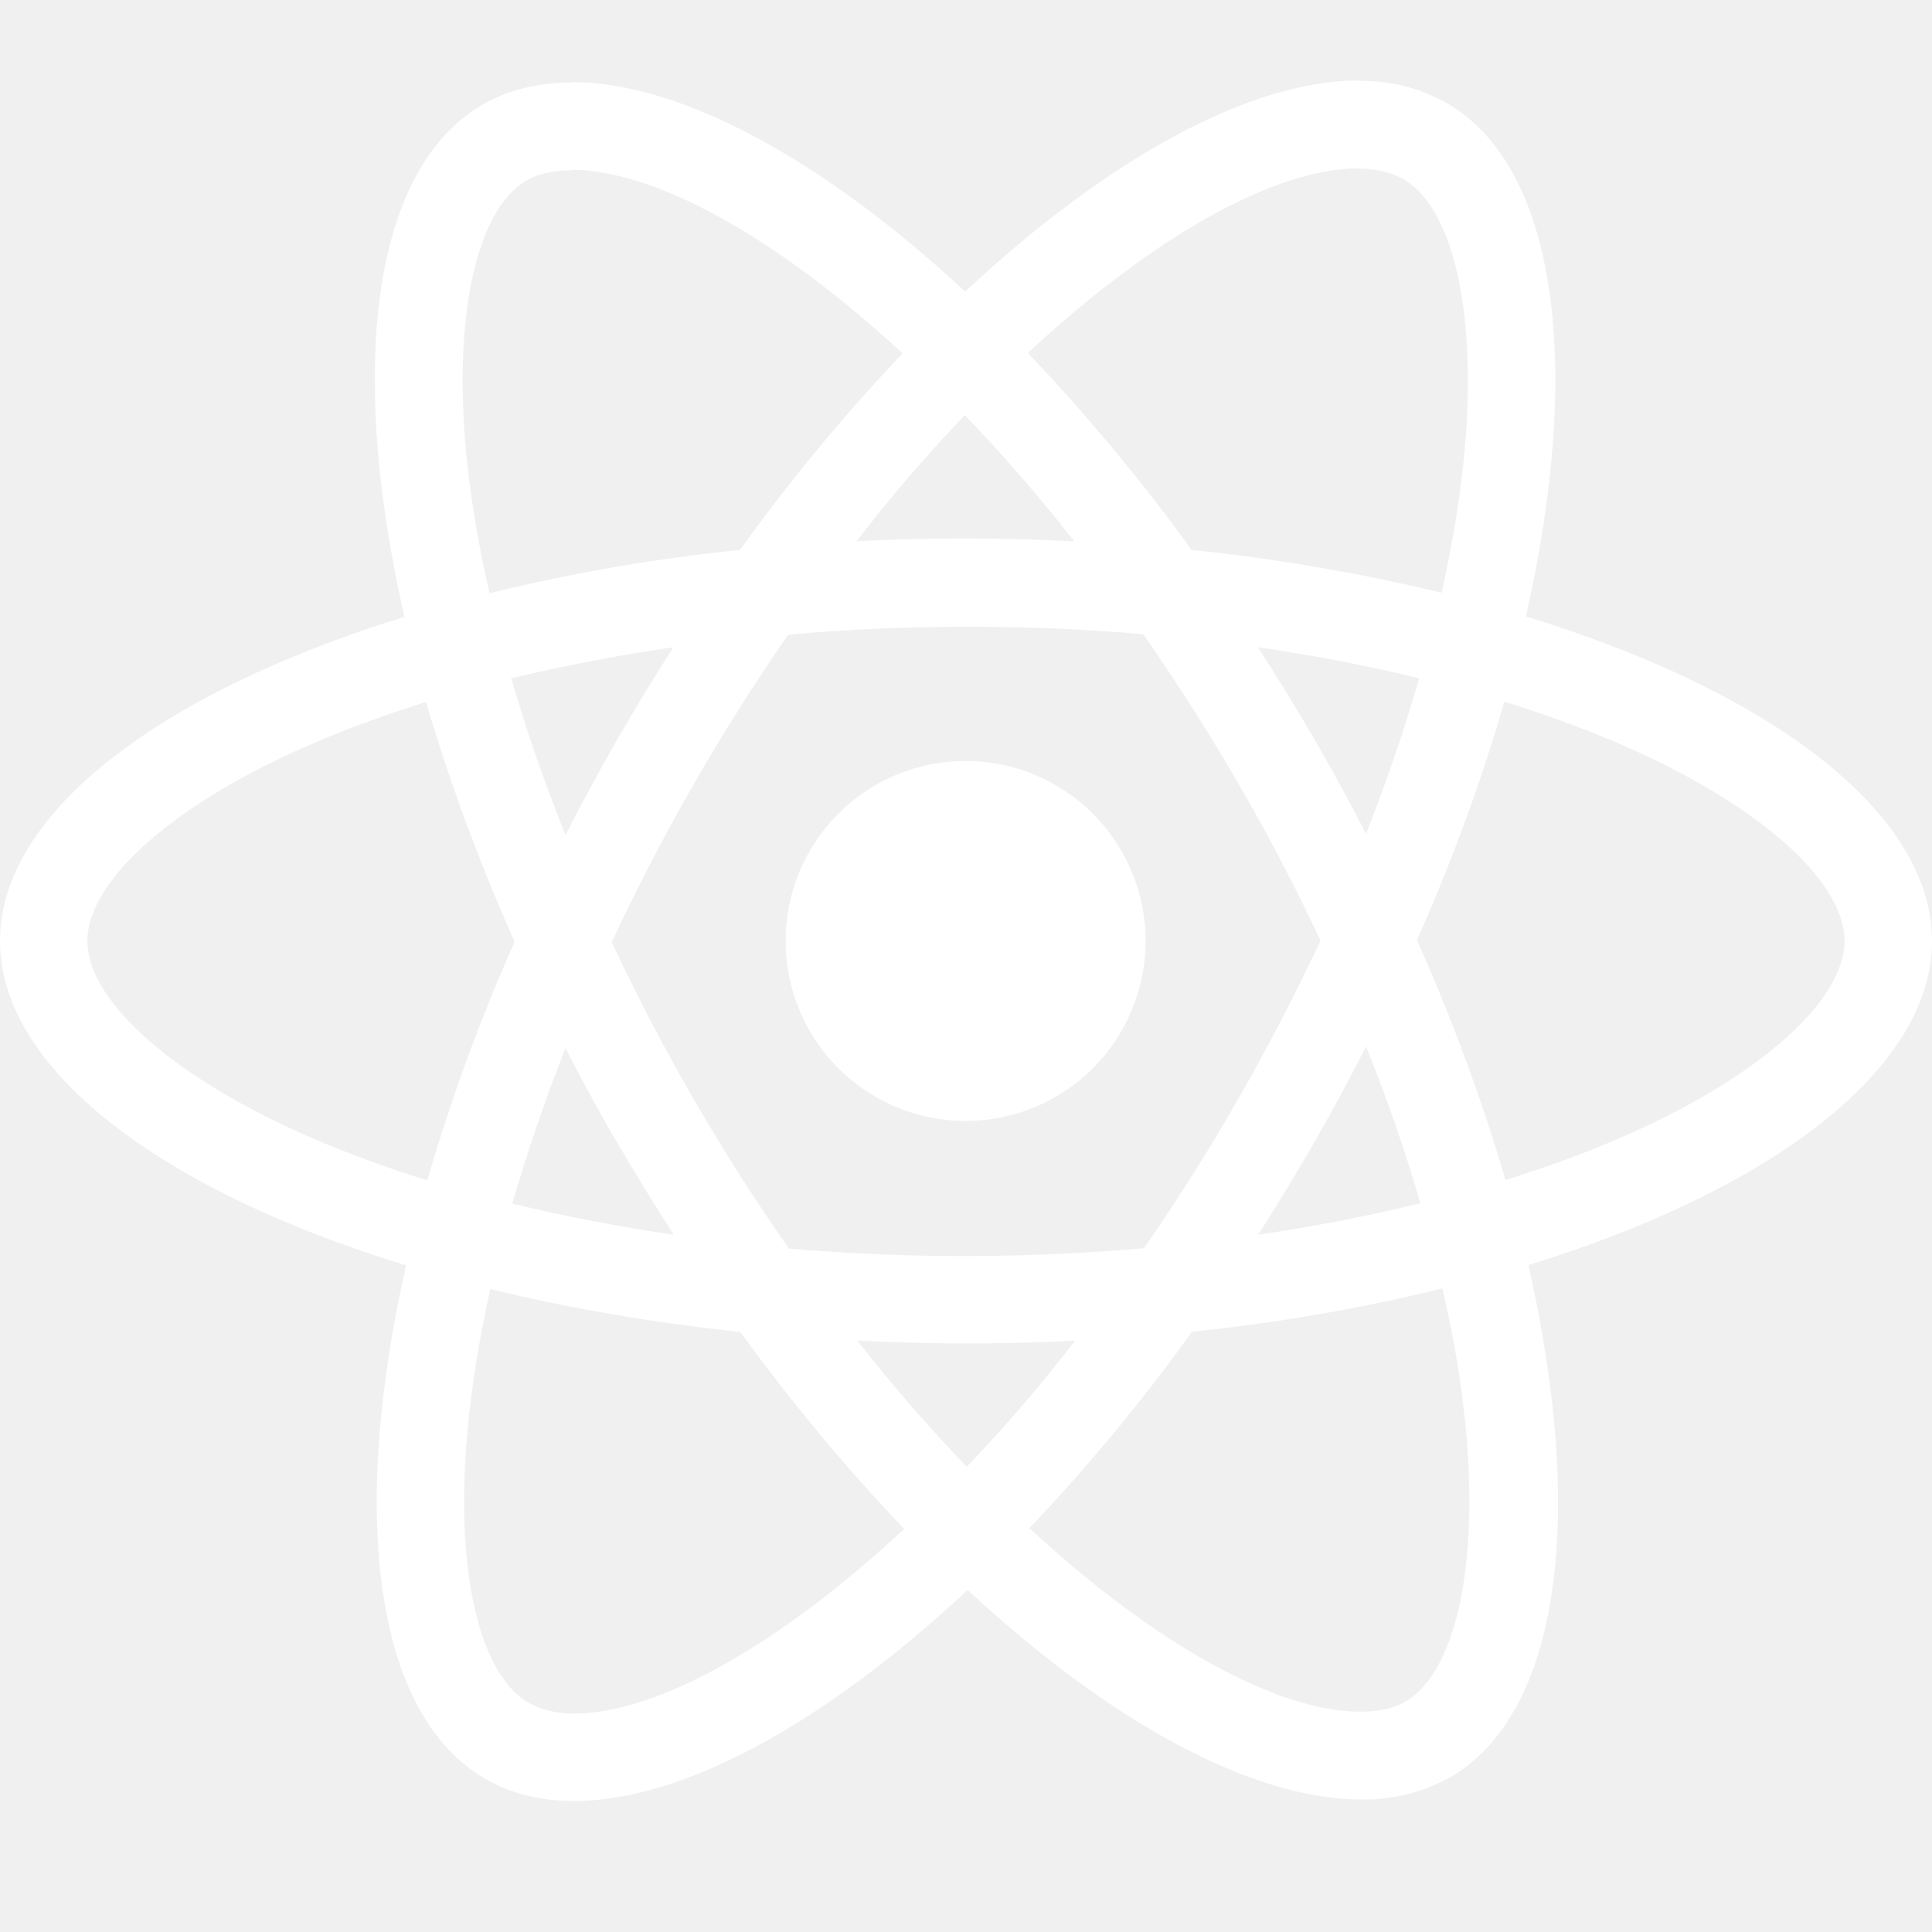
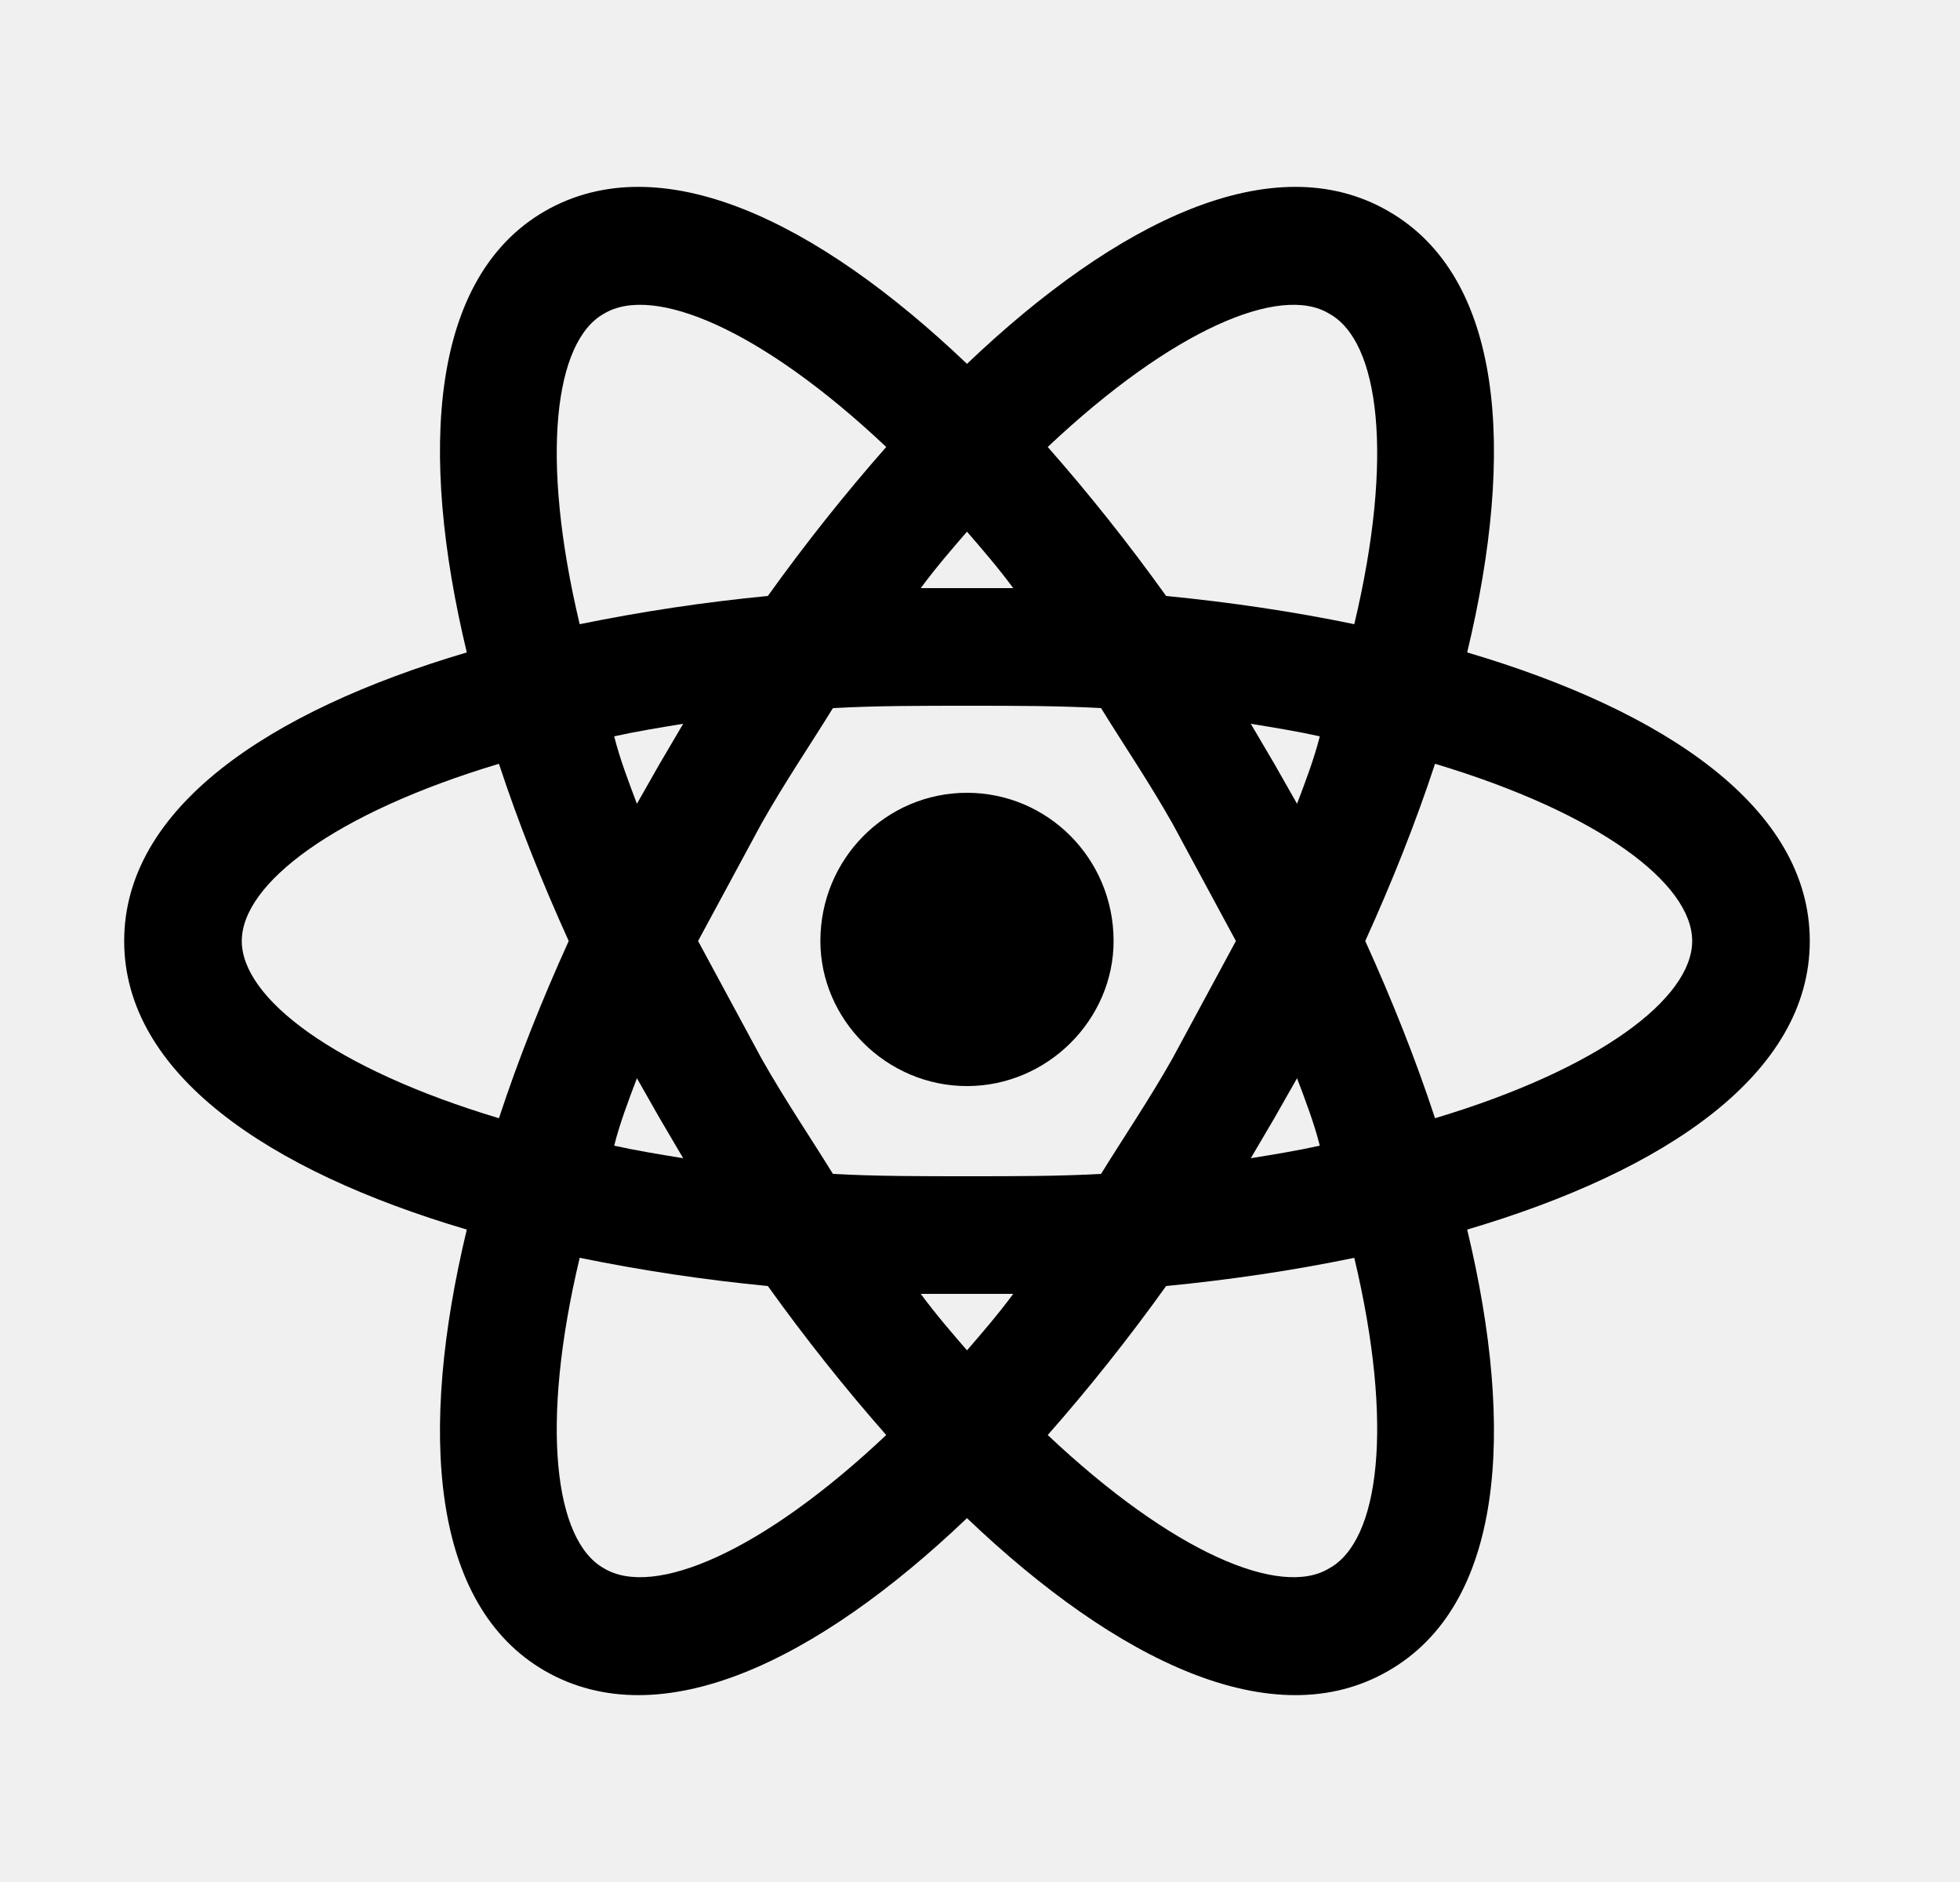
- <svg xmlns="http://www.w3.org/2000/svg" width="60" height="60" viewBox="0 0 60 60" fill="none">
-   <mask id="mask0_1110_2924" style="mask-type:luminance" maskUnits="userSpaceOnUse" x="0" y="0" width="60" height="60">
-     <path d="M0 0H60V60H0V0Z" fill="white" />
-   </mask>
-   <g mask="url(#mask0_1110_2924)">
-     <path d="M60 29.223C60 25.247 55.023 21.48 47.39 19.145C49.153 11.367 48.37 5.178 44.92 3.195C44.084 2.727 43.138 2.491 42.18 2.513V5.237C42.742 5.237 43.195 5.35 43.575 5.558C45.237 6.513 45.96 10.143 45.398 14.815C45.263 15.965 45.042 17.175 44.773 18.41C42.217 17.794 39.623 17.349 37.008 17.078C35.45 14.928 33.75 12.885 31.92 10.963C35.907 7.258 39.65 5.228 42.195 5.228V2.5C38.83 2.5 34.428 4.897 29.975 9.055C25.525 4.925 21.12 2.55 17.758 2.55V5.275C20.29 5.275 24.045 7.295 28.032 10.975C26.32 12.775 24.608 14.815 22.98 17.078C20.36 17.346 17.761 17.795 15.203 18.422C14.932 17.252 14.719 16.069 14.565 14.877C13.99 10.203 14.7 6.572 16.352 5.607C16.718 5.388 17.195 5.287 17.758 5.287V2.562C16.733 2.562 15.8 2.783 14.995 3.245C11.557 5.228 10.787 11.402 12.56 19.157C4.952 21.508 0 25.26 0 29.223C0 33.197 4.978 36.965 12.61 39.297C10.848 47.078 11.63 53.267 15.08 55.248C15.875 55.712 16.805 55.932 17.83 55.932C21.195 55.932 25.598 53.535 30.05 49.377C34.5 53.51 38.903 55.883 42.267 55.883C43.233 55.903 44.186 55.666 45.03 55.197C48.468 53.218 49.237 47.042 47.465 39.288C55.047 36.953 60 33.185 60 29.223ZM44.075 21.065C43.6 22.7 43.049 24.311 42.425 25.895C41.403 23.907 40.281 21.972 39.062 20.098C40.8 20.355 42.475 20.672 44.078 21.065M38.477 34.09C37.562 35.689 36.578 37.248 35.53 38.763C31.861 39.086 28.17 39.09 24.5 38.775C22.395 35.768 20.554 32.584 18.997 29.26C20.552 25.928 22.385 22.733 24.477 19.71C28.146 19.386 31.836 19.381 35.505 19.695C36.52 21.15 37.513 22.705 38.465 24.345C39.395 25.945 40.24 27.57 41.01 29.21C40.231 30.87 39.387 32.498 38.477 34.09ZM42.425 32.5C43.085 34.14 43.65 35.778 44.112 37.367C42.513 37.76 40.822 38.09 39.075 38.345C40.288 36.453 41.406 34.503 42.425 32.5ZM30.025 45.55C28.887 44.375 27.75 43.068 26.625 41.635C27.725 41.685 28.85 41.722 29.988 41.722C31.137 41.722 32.275 41.697 33.388 41.635C32.288 43.068 31.15 44.375 30.025 45.55ZM20.925 38.345C19.239 38.101 17.566 37.779 15.91 37.38C16.363 35.803 16.925 34.175 17.56 32.55C18.062 33.525 18.59 34.505 19.165 35.485C19.74 36.462 20.325 37.417 20.925 38.345ZM29.962 12.895C31.1 14.07 32.237 15.377 33.362 16.81C32.263 16.76 31.137 16.723 30 16.723C28.85 16.723 27.712 16.747 26.6 16.81C27.7 15.377 28.837 14.07 29.962 12.895ZM20.913 20.1C19.7 21.987 18.582 23.934 17.562 25.933C16.921 24.339 16.357 22.714 15.875 21.065C17.475 20.685 19.165 20.355 20.913 20.1ZM9.845 35.41C5.515 33.565 2.715 31.142 2.715 29.223C2.715 27.302 5.515 24.867 9.845 23.035C10.895 22.582 12.045 22.177 13.232 21.8C13.93 24.195 14.848 26.69 15.982 29.247C14.911 31.653 14.005 34.129 13.27 36.657C12.109 36.298 10.966 35.882 9.845 35.41ZM16.425 52.885C14.762 51.935 14.04 48.3 14.602 43.63C14.738 42.48 14.957 41.267 15.227 40.032C17.622 40.62 20.24 41.072 22.992 41.367C24.55 43.517 26.25 45.56 28.08 47.483C24.093 51.188 20.35 53.218 17.805 53.218C17.325 53.223 16.851 53.109 16.425 52.888M45.435 43.57C46.01 48.242 45.3 51.875 43.648 52.84C43.282 53.06 42.805 53.157 42.242 53.157C39.71 53.157 35.955 51.14 31.968 47.458C33.79 45.543 35.478 43.505 37.02 41.358C39.64 41.089 42.239 40.64 44.797 40.013C45.08 41.248 45.297 42.432 45.435 43.57ZM50.142 35.413C49.093 35.865 47.943 36.27 46.755 36.648C46.007 34.106 45.089 31.618 44.005 29.2C45.13 26.657 46.032 24.175 46.718 21.79C47.883 22.151 49.03 22.567 50.155 23.038C54.485 24.883 57.285 27.305 57.285 29.225C57.273 31.145 54.472 33.58 50.142 35.413Z" fill="white" />
-     <path d="M29.988 34.812C31.47 34.812 32.892 34.224 33.94 33.175C34.989 32.127 35.578 30.705 35.578 29.222C35.578 27.74 34.989 26.318 33.94 25.27C32.892 24.221 31.47 23.632 29.988 23.632C28.505 23.632 27.083 24.221 26.035 25.27C24.986 26.318 24.398 27.74 24.398 29.222C24.398 30.705 24.986 32.127 26.035 33.175C27.083 34.224 28.505 34.812 29.988 34.812Z" fill="white" />
-   </g>
+ <svg xmlns="http://www.w3.org/2000/svg" width="25" height="24" viewBox="0 0 25 24" fill="none">
+   <path d="M12.334 10.11C13.364 10.11 14.204 10.95 14.204 12C14.204 13 13.364 13.85 12.334 13.85C11.304 13.85 10.464 13 10.464 12C10.464 10.95 11.304 10.11 12.334 10.11ZM7.704 20C8.334 20.38 9.714 19.8 11.304 18.3C10.784 17.71 10.274 17.07 9.794 16.4C8.988 16.322 8.187 16.202 7.394 16.04C6.884 18.18 7.074 19.65 7.704 20ZM8.414 14.26L8.124 13.75C8.014 14.04 7.904 14.33 7.834 14.61C8.104 14.67 8.404 14.72 8.714 14.77L8.414 14.26ZM14.954 13.5L15.764 12L14.954 10.5C14.654 9.97 14.334 9.5 14.044 9.03C13.504 9 12.934 9 12.334 9C11.734 9 11.164 9 10.624 9.03C10.334 9.5 10.014 9.97 9.714 10.5L8.904 12L9.714 13.5C10.014 14.03 10.334 14.5 10.624 14.97C11.164 15 11.734 15 12.334 15C12.934 15 13.504 15 14.044 14.97C14.334 14.5 14.654 14.03 14.954 13.5ZM12.334 6.78C12.144 7 11.944 7.23 11.744 7.5H12.924C12.724 7.23 12.524 7 12.334 6.78ZM12.334 17.22C12.524 17 12.724 16.77 12.924 16.5H11.744C11.944 16.77 12.144 17 12.334 17.22ZM16.954 4C16.334 3.62 14.954 4.2 13.364 5.7C13.884 6.29 14.394 6.93 14.874 7.6C15.694 7.68 16.504 7.8 17.274 7.96C17.784 5.82 17.594 4.35 16.954 4ZM16.254 9.74L16.544 10.25C16.654 9.96 16.764 9.67 16.834 9.39C16.564 9.33 16.264 9.28 15.954 9.23L16.254 9.74ZM17.704 2.69C19.174 3.53 19.334 5.74 18.714 8.32C21.254 9.07 23.084 10.31 23.084 12C23.084 13.69 21.254 14.93 18.714 15.68C19.334 18.26 19.174 20.47 17.704 21.31C16.244 22.15 14.254 21.19 12.334 19.36C10.414 21.19 8.424 22.15 6.954 21.31C5.494 20.47 5.334 18.26 5.954 15.68C3.414 14.93 1.584 13.69 1.584 12C1.584 10.31 3.414 9.07 5.954 8.32C5.334 5.74 5.494 3.53 6.954 2.69C8.424 1.85 10.414 2.81 12.334 4.64C14.254 2.81 16.244 1.85 17.704 2.69ZM17.414 12C17.754 12.75 18.054 13.5 18.304 14.26C20.404 13.63 21.584 12.73 21.584 12C21.584 11.27 20.404 10.37 18.304 9.74C18.054 10.5 17.754 11.25 17.414 12ZM7.254 12C6.914 11.25 6.614 10.5 6.364 9.74C4.264 10.37 3.084 11.27 3.084 12C3.084 12.73 4.264 13.63 6.364 14.26C6.614 13.5 6.914 12.75 7.254 12ZM16.254 14.26L15.954 14.77C16.264 14.72 16.564 14.67 16.834 14.61C16.764 14.33 16.654 14.04 16.544 13.75L16.254 14.26ZM13.364 18.3C14.954 19.8 16.334 20.38 16.954 20C17.594 19.65 17.784 18.18 17.274 16.04C16.504 16.2 15.694 16.32 14.874 16.4C14.394 17.07 13.884 17.71 13.364 18.3ZM8.414 9.74L8.714 9.23C8.404 9.28 8.104 9.33 7.834 9.39C7.904 9.67 8.014 9.96 8.124 10.25L8.414 9.74ZM11.304 5.7C9.714 4.2 8.334 3.62 7.704 4C7.074 4.35 6.884 5.82 7.394 7.96C8.187 7.798 8.988 7.678 9.794 7.6C10.274 6.93 10.784 6.29 11.304 5.7Z" fill="currentColor" />
</svg>
